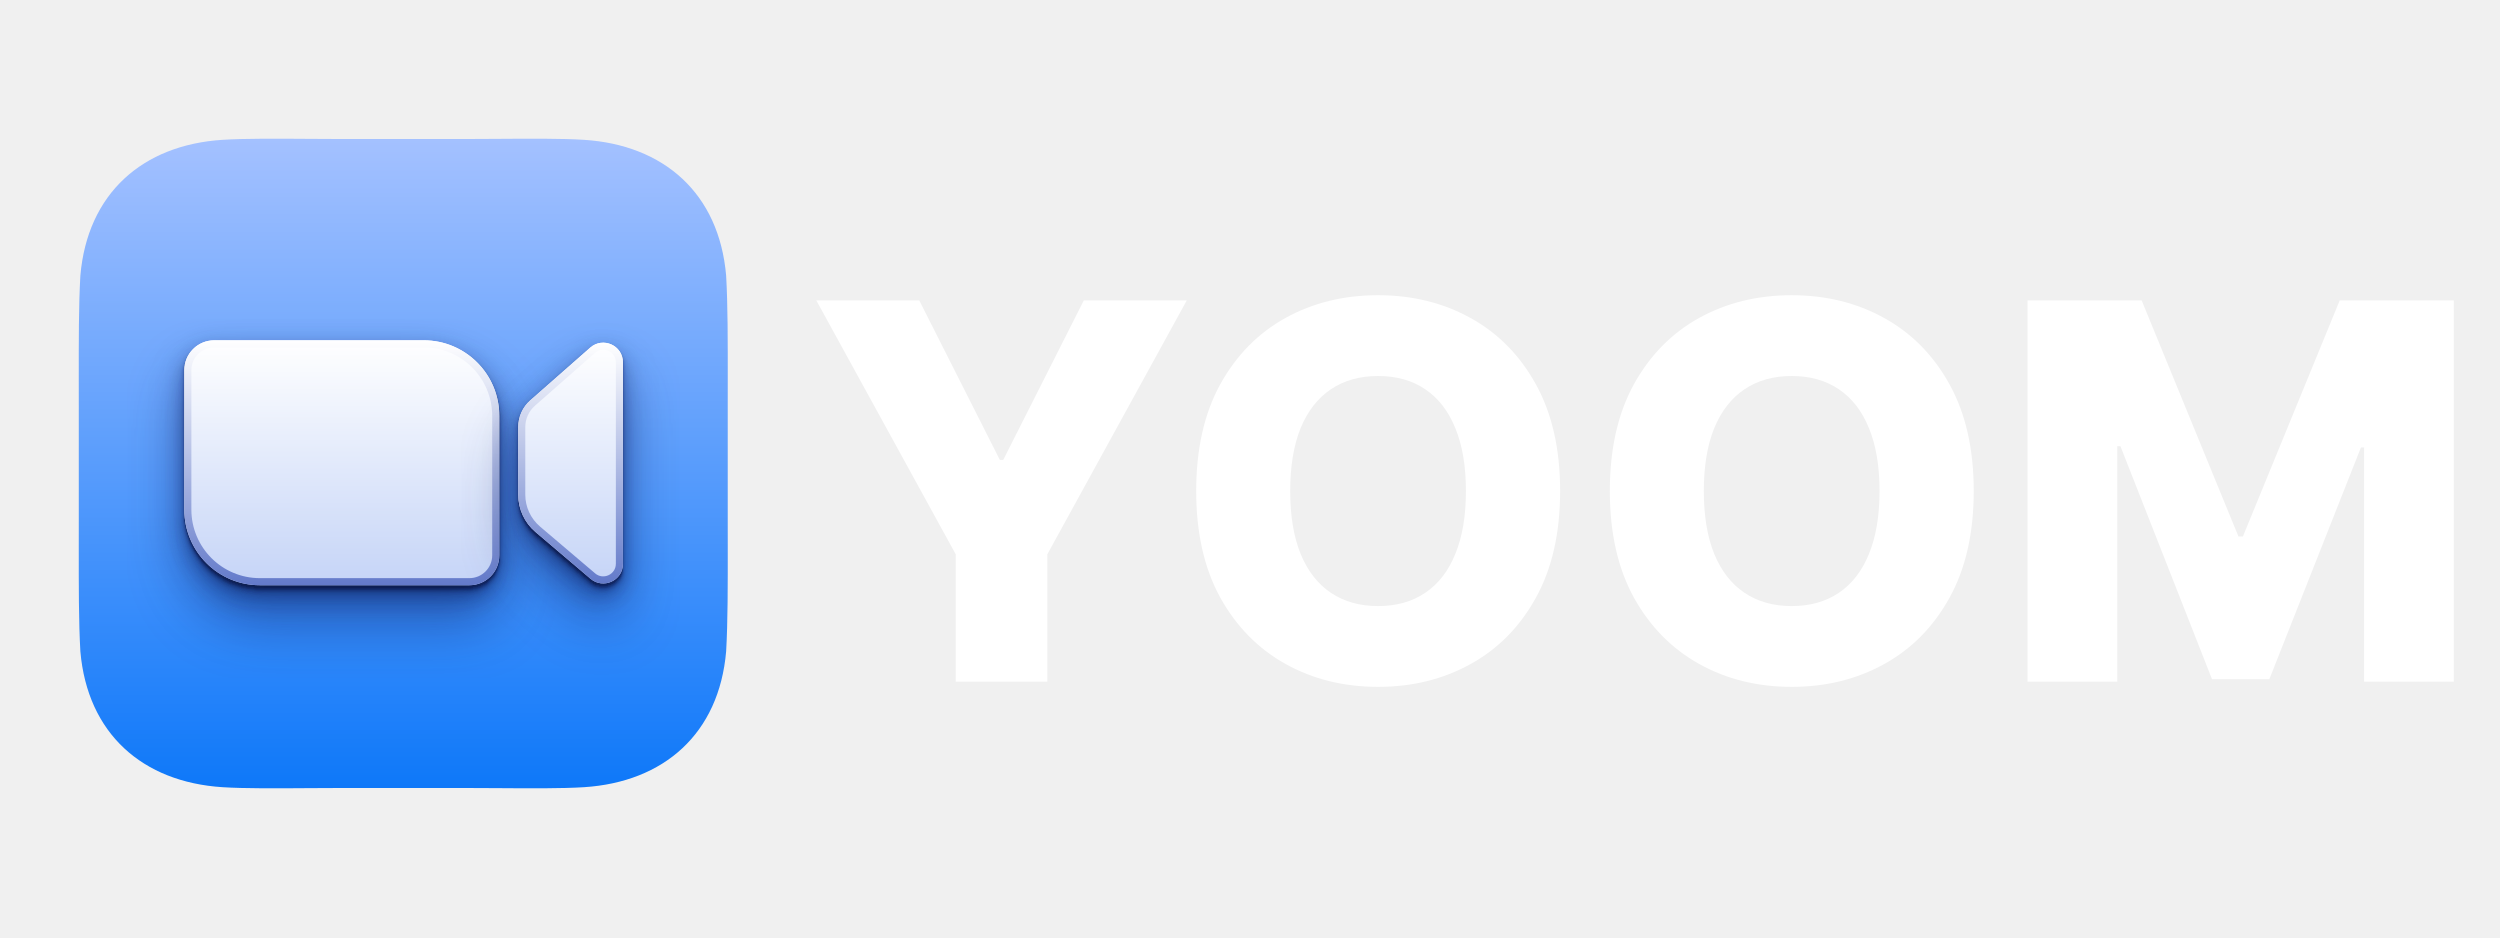
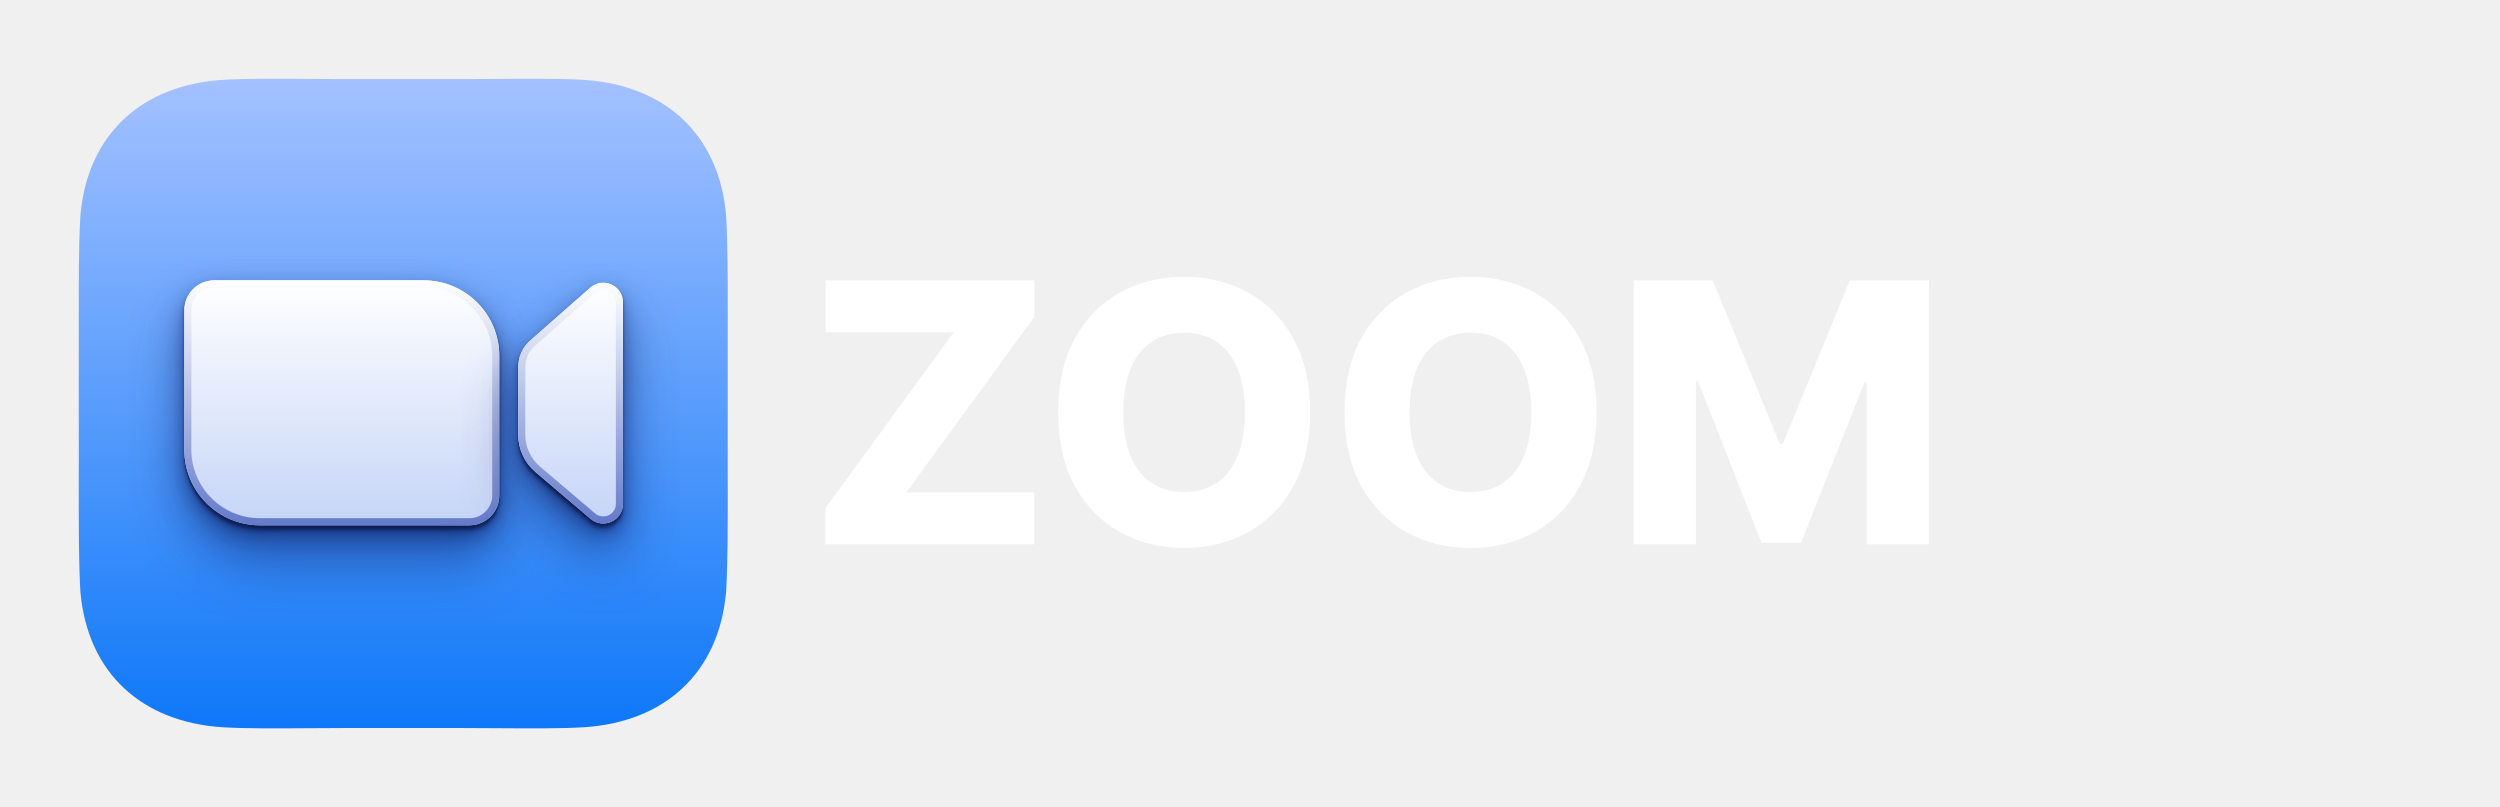
- <svg xmlns="http://www.w3.org/2000/svg" width="200" height="75" viewBox="0 0 159 52" fill="none">
-   <path d="M19.672 5.019C20.438 5.025 21.203 5.03 21.933 5.03H29.362C30.092 5.03 30.857 5.025 31.622 5.019C33.682 5.005 35.746 4.991 37.142 5.08C42.226 5.406 45.733 8.486 46.183 13.72C46.29 15.601 46.288 17.867 46.285 20.539V20.54C46.284 20.999 46.284 21.469 46.284 21.952V29.381C46.284 29.864 46.284 30.334 46.285 30.793C46.288 33.465 46.29 35.731 46.183 37.612C45.733 42.847 42.226 45.927 37.142 46.253C35.746 46.342 33.682 46.328 31.622 46.313C30.857 46.308 30.092 46.303 29.362 46.303H21.933C21.203 46.303 20.438 46.308 19.672 46.313C17.612 46.328 15.549 46.342 14.152 46.253C9.068 45.927 5.562 42.847 5.111 37.612C5.004 35.732 5.007 33.466 5.01 30.794V30.793C5.01 30.334 5.011 29.864 5.011 29.381V21.952C5.011 21.469 5.01 20.999 5.01 20.54V20.539C5.007 17.867 5.004 15.601 5.111 13.72C5.562 8.486 9.068 5.406 14.152 5.08C15.549 4.991 17.612 5.005 19.672 5.019Z" fill="url(#paint0_linear_2973_971)" />
-   <g filter="url(#filter0_dddddd_2973_971)">
-     <path d="M11.721 19.735C11.721 18.684 12.573 17.831 13.624 17.831H26.948C29.603 17.831 31.756 19.984 31.756 22.64V31.506C31.756 32.557 30.904 33.409 29.853 33.409H16.529C13.873 33.409 11.721 31.256 11.721 28.6V19.735Z" fill="url(#paint1_linear_2973_971)" />
-     <path d="M13.624 18.057H26.948C29.479 18.057 31.53 20.109 31.53 22.64V31.506C31.53 32.432 30.779 33.183 29.853 33.183H16.529C13.998 33.183 11.946 31.131 11.946 28.6V19.735C11.946 18.808 12.697 18.057 13.624 18.057Z" stroke="url(#paint2_linear_2973_971)" stroke-width="0.451" />
+ <svg xmlns="http://www.w3.org/2000/svg" width="124" height="40" viewBox="0 0 124 40" fill="none">
+   <path d="M15.342 3.915C15.939 3.919 16.535 3.923 17.105 3.923H22.898C23.468 3.923 24.064 3.919 24.661 3.915C26.268 3.903 27.877 3.892 28.966 3.962C32.931 4.216 35.666 6.618 36.017 10.7C36.101 12.167 36.099 13.934 36.096 16.018V16.019C36.096 16.376 36.095 16.743 36.095 17.12V22.913C36.095 23.29 36.096 23.657 36.096 24.015C36.099 26.099 36.101 27.866 36.017 29.333C35.666 33.415 32.931 35.817 28.966 36.071C27.877 36.141 26.268 36.13 24.661 36.119C24.064 36.114 23.468 36.11 22.898 36.11H17.105C16.535 36.11 15.939 36.114 15.342 36.119C13.735 36.13 12.126 36.141 11.037 36.071C7.072 35.817 4.338 33.415 3.986 29.333C3.903 27.866 3.905 26.099 3.907 24.015V24.015C3.907 23.657 3.908 23.29 3.908 22.913V17.12C3.908 16.743 3.907 16.376 3.907 16.019V16.018C3.905 13.934 3.903 12.167 3.986 10.7C4.338 6.618 7.072 4.216 11.037 3.962C12.126 3.892 13.735 3.903 15.342 3.915Z" fill="url(#paint0_linear_0_8)" />
+   <g filter="url(#filter0_dddddd_0_8)">
+     <path d="M9.141 15.391C9.141 14.571 9.805 13.906 10.625 13.906H21.016C23.087 13.906 24.766 15.585 24.766 17.656V24.57C24.766 25.39 24.101 26.055 23.281 26.055H12.891C10.82 26.055 9.141 24.376 9.141 22.305V15.391Z" fill="url(#paint1_linear_0_8)" />
+     <path d="M10.625 14.082H21.016C22.99 14.082 24.59 15.682 24.59 17.656V24.57C24.59 25.293 24.004 25.879 23.281 25.879H12.891C10.917 25.879 9.316 24.279 9.316 22.305V15.391C9.316 14.668 9.902 14.082 10.625 14.082Z" stroke="url(#paint2_linear_0_8)" stroke-width="0.352" />
  </g>
-   <g filter="url(#filter1_dddddd_2973_971)">
-     <path d="M32.958 23.346C32.958 22.699 33.237 22.082 33.723 21.654L37.54 18.296C38.349 17.584 39.62 18.159 39.62 19.236V32.042C39.62 33.109 38.37 33.687 37.557 32.996L34.053 30.019C33.358 29.429 32.958 28.564 32.958 27.653V23.346Z" fill="url(#paint3_linear_2973_971)" />
-     <path d="M33.872 21.823L37.689 18.465C38.353 17.882 39.394 18.353 39.394 19.236V32.042C39.394 32.917 38.37 33.391 37.703 32.825L34.199 29.848C33.555 29.3 33.183 28.498 33.183 27.653V23.346C33.183 22.763 33.434 22.209 33.872 21.823Z" stroke="url(#paint4_linear_2973_971)" stroke-width="0.451" />
+   <g filter="url(#filter1_dddddd_0_8)">
+     <path d="M25.703 18.207C25.703 17.702 25.921 17.221 26.3 16.887L29.277 14.269C29.908 13.714 30.898 14.162 30.898 15.002V24.989C30.898 25.821 29.924 26.272 29.29 25.733L26.557 23.411C26.015 22.951 25.703 22.276 25.703 21.566V18.207Z" fill="url(#paint3_linear_0_8)" />
+     <path d="M26.416 17.02L29.393 14.401C29.91 13.946 30.723 14.313 30.723 15.002V24.989C30.723 25.671 29.924 26.041 29.403 25.599L26.671 23.277C26.168 22.851 25.879 22.225 25.879 21.566V18.207C25.879 17.753 26.075 17.32 26.416 17.02Z" stroke="url(#paint4_linear_0_8)" stroke-width="0.352" />
  </g>
-   <path d="M51.918 15.294H58.465L63.591 25.44H63.804L68.93 15.294H75.478L66.61 31.442V39.54H60.785V31.442L51.918 15.294ZM99.224 27.417C99.224 30.085 98.711 32.346 97.684 34.201C96.659 36.056 95.269 37.465 93.517 38.427C91.773 39.39 89.816 39.872 87.645 39.872C85.467 39.872 83.505 39.386 81.761 38.416C80.017 37.445 78.632 36.036 77.606 34.189C76.587 32.334 76.078 30.077 76.078 27.417C76.078 24.749 76.587 22.488 77.606 20.633C78.632 18.779 80.017 17.37 81.761 16.407C83.505 15.444 85.467 14.963 87.645 14.963C89.816 14.963 91.773 15.444 93.517 16.407C95.269 17.37 96.659 18.779 97.684 20.633C98.711 22.488 99.224 24.749 99.224 27.417ZM93.233 27.417C93.233 25.839 93.008 24.505 92.558 23.416C92.116 22.326 91.477 21.502 90.64 20.941C89.812 20.381 88.813 20.101 87.645 20.101C86.485 20.101 85.486 20.381 84.65 20.941C83.813 21.502 83.17 22.326 82.72 23.416C82.278 24.505 82.057 25.839 82.057 27.417C82.057 28.996 82.278 30.329 82.72 31.419C83.17 32.508 83.813 33.333 84.65 33.893C85.486 34.453 86.485 34.734 87.645 34.734C88.813 34.734 89.812 34.453 90.64 33.893C91.477 33.333 92.116 32.508 92.558 31.419C93.008 30.329 93.233 28.996 93.233 27.417ZM125.53 27.417C125.53 30.085 125.017 32.346 123.991 34.201C122.965 36.056 121.576 37.465 119.824 38.427C118.079 39.39 116.122 39.872 113.951 39.872C111.773 39.872 109.812 39.386 108.067 38.416C106.323 37.445 104.938 36.036 103.912 34.189C102.894 32.334 102.385 30.077 102.385 27.417C102.385 24.749 102.894 22.488 103.912 20.633C104.938 18.779 106.323 17.37 108.067 16.407C109.812 15.444 111.773 14.963 113.951 14.963C116.122 14.963 118.079 15.444 119.824 16.407C121.576 17.37 122.965 18.779 123.991 20.633C125.017 22.488 125.53 24.749 125.53 27.417ZM119.539 27.417C119.539 25.839 119.314 24.505 118.865 23.416C118.423 22.326 117.783 21.502 116.947 20.941C116.118 20.381 115.119 20.101 113.951 20.101C112.791 20.101 111.793 20.381 110.956 20.941C110.119 21.502 109.476 22.326 109.026 23.416C108.584 24.505 108.363 25.839 108.363 27.417C108.363 28.996 108.584 30.329 109.026 31.419C109.476 32.508 110.119 33.333 110.956 33.893C111.793 34.453 112.791 34.734 113.951 34.734C115.119 34.734 116.118 34.453 116.947 33.893C117.783 33.333 118.423 32.508 118.865 31.419C119.314 30.329 119.539 28.996 119.539 27.417ZM128.951 15.294H136.209L142.365 30.306H142.649L148.805 15.294H156.063V39.54H150.356V24.647H150.155L144.33 39.386H140.684L134.859 24.564H134.658V39.54H128.951V15.294Z" fill="white" />
+   <path d="M40.946 27V25.197L47.306 16.479H40.952V13.909H51.307V15.712L44.947 24.43H51.301V27H40.946ZM64.983 20.454C64.983 21.895 64.706 23.116 64.152 24.117C63.598 25.119 62.848 25.879 61.902 26.399C60.961 26.919 59.904 27.179 58.732 27.179C57.556 27.179 56.497 26.917 55.555 26.393C54.613 25.869 53.865 25.108 53.311 24.111C52.762 23.109 52.487 21.891 52.487 20.454C52.487 19.014 52.762 17.793 53.311 16.792C53.865 15.79 54.613 15.03 55.555 14.51C56.497 13.99 57.556 13.73 58.732 13.73C59.904 13.73 60.961 13.99 61.902 14.51C62.848 15.03 63.598 15.79 64.152 16.792C64.706 17.793 64.983 19.014 64.983 20.454ZM61.749 20.454C61.749 19.602 61.627 18.882 61.385 18.294C61.146 17.706 60.801 17.261 60.349 16.958C59.902 16.655 59.363 16.504 58.732 16.504C58.105 16.504 57.566 16.655 57.115 16.958C56.663 17.261 56.316 17.706 56.073 18.294C55.834 18.882 55.715 19.602 55.715 20.454C55.715 21.307 55.834 22.027 56.073 22.615C56.316 23.203 56.663 23.648 57.115 23.951C57.566 24.254 58.105 24.405 58.732 24.405C59.363 24.405 59.902 24.254 60.349 23.951C60.801 23.648 61.146 23.203 61.385 22.615C61.627 22.027 61.749 21.307 61.749 20.454ZM79.186 20.454C79.186 21.895 78.909 23.116 78.356 24.117C77.802 25.119 77.052 25.879 76.106 26.399C75.164 26.919 74.107 27.179 72.935 27.179C71.759 27.179 70.7 26.917 69.758 26.393C68.816 25.869 68.069 25.108 67.515 24.111C66.965 23.109 66.69 21.891 66.69 20.454C66.69 19.014 66.965 17.793 67.515 16.792C68.069 15.79 68.816 15.03 69.758 14.51C70.7 13.99 71.759 13.73 72.935 13.73C74.107 13.73 75.164 13.99 76.106 14.51C77.052 15.03 77.802 15.79 78.356 16.792C78.909 17.793 79.186 19.014 79.186 20.454ZM75.952 20.454C75.952 19.602 75.831 18.882 75.588 18.294C75.349 17.706 75.004 17.261 74.552 16.958C74.105 16.655 73.566 16.504 72.935 16.504C72.309 16.504 71.769 16.655 71.318 16.958C70.866 17.261 70.519 17.706 70.276 18.294C70.037 18.882 69.918 19.602 69.918 20.454C69.918 21.307 70.037 22.027 70.276 22.615C70.519 23.203 70.866 23.648 71.318 23.951C71.769 24.254 72.309 24.405 72.935 24.405C73.566 24.405 74.105 24.254 74.552 23.951C75.004 23.648 75.349 23.203 75.588 22.615C75.831 22.027 75.952 21.307 75.952 20.454ZM81.034 13.909H84.952L88.276 22.014H88.429L91.753 13.909H95.671V27H92.591V18.959H92.482L89.337 26.917H87.368L84.223 18.914H84.115V27H81.034V13.909Z" fill="white" />
  <defs>
-     <filter id="filter0_dddddd_2973_971" x="8.114" y="16.479" width="27.248" height="22.79" filterUnits="userSpaceOnUse" color-interpolation-filters="sRGB">
+     <filter id="filter0_dddddd_0_8" x="6.328" y="12.852" width="21.25" height="17.773" filterUnits="userSpaceOnUse" color-interpolation-filters="sRGB">
      <feFlood flood-opacity="0" result="BackgroundImageFix" />
      <feColorMatrix in="SourceAlpha" type="matrix" values="0 0 0 0 0 0 0 0 0 0 0 0 0 0 0 0 0 0 127 0" result="hardAlpha" />
-       <feOffset dy="0.124" />
-       <feGaussianBlur stdDeviation="0.046" />
+       <feOffset dy="0.096" />
+       <feGaussianBlur stdDeviation="0.036" />
      <feColorMatrix type="matrix" values="0 0 0 0 0.051 0 0 0 0 0.122 0 0 0 0 0.396 0 0 0 0.19 0" />
-       <feBlend mode="multiply" in2="BackgroundImageFix" result="effect1_dropShadow_2973_971" />
+       <feBlend mode="multiply" in2="BackgroundImageFix" result="effect1_dropShadow_0_8" />
      <feColorMatrix in="SourceAlpha" type="matrix" values="0 0 0 0 0 0 0 0 0 0 0 0 0 0 0 0 0 0 127 0" result="hardAlpha" />
-       <feOffset dy="0.243" />
-       <feGaussianBlur stdDeviation="0.101" />
+       <feOffset dy="0.189" />
+       <feGaussianBlur stdDeviation="0.079" />
      <feColorMatrix type="matrix" values="0 0 0 0 0.051 0 0 0 0 0.122 0 0 0 0 0.396 0 0 0 0.369 0" />
-       <feBlend mode="multiply" in2="effect1_dropShadow_2973_971" result="effect2_dropShadow_2973_971" />
+       <feBlend mode="multiply" in2="effect1_dropShadow_0_8" result="effect2_dropShadow_0_8" />
      <feColorMatrix in="SourceAlpha" type="matrix" values="0 0 0 0 0 0 0 0 0 0 0 0 0 0 0 0 0 0 127 0" result="hardAlpha" />
-       <feOffset dy="0.373" />
-       <feGaussianBlur stdDeviation="0.174" />
+       <feOffset dy="0.291" />
+       <feGaussianBlur stdDeviation="0.135" />
      <feColorMatrix type="matrix" values="0 0 0 0 0.051 0 0 0 0 0.122 0 0 0 0 0.396 0 0 0 0.3 0" />
-       <feBlend mode="multiply" in2="effect2_dropShadow_2973_971" result="effect3_dropShadow_2973_971" />
+       <feBlend mode="multiply" in2="effect2_dropShadow_0_8" result="effect3_dropShadow_0_8" />
      <feColorMatrix in="SourceAlpha" type="matrix" values="0 0 0 0 0 0 0 0 0 0 0 0 0 0 0 0 0 0 127 0" result="hardAlpha" />
-       <feOffset dy="0.548" />
-       <feGaussianBlur stdDeviation="0.551" />
+       <feOffset dy="0.427" />
+       <feGaussianBlur stdDeviation="0.43" />
      <feColorMatrix type="matrix" values="0 0 0 0 0.051 0 0 0 0 0.122 0 0 0 0 0.396 0 0 0 0.3 0" />
-       <feBlend mode="multiply" in2="effect3_dropShadow_2973_971" result="effect4_dropShadow_2973_971" />
+       <feBlend mode="multiply" in2="effect3_dropShadow_0_8" result="effect4_dropShadow_0_8" />
      <feColorMatrix in="SourceAlpha" type="matrix" values="0 0 0 0 0 0 0 0 0 0 0 0 0 0 0 0 0 0 127 0" result="hardAlpha" />
-       <feOffset dy="0.852" />
-       <feGaussianBlur stdDeviation="1.025" />
+       <feOffset dy="0.665" />
+       <feGaussianBlur stdDeviation="0.799" />
      <feColorMatrix type="matrix" values="0 0 0 0 0.051 0 0 0 0 0.122 0 0 0 0 0.396 0 0 0 0.29 0" />
-       <feBlend mode="overlay" in2="effect4_dropShadow_2973_971" result="effect5_dropShadow_2973_971" />
+       <feBlend mode="overlay" in2="effect4_dropShadow_0_8" result="effect5_dropShadow_0_8" />
      <feColorMatrix in="SourceAlpha" type="matrix" values="0 0 0 0 0 0 0 0 0 0 0 0 0 0 0 0 0 0 127 0" result="hardAlpha" />
-       <feOffset dy="2.254" />
-       <feGaussianBlur stdDeviation="1.803" />
+       <feOffset dy="1.758" />
+       <feGaussianBlur stdDeviation="1.406" />
      <feColorMatrix type="matrix" values="0 0 0 0 0.051 0 0 0 0 0.122 0 0 0 0 0.396 0 0 0 0.45 0" />
-       <feBlend mode="multiply" in2="effect5_dropShadow_2973_971" result="effect6_dropShadow_2973_971" />
-       <feBlend mode="normal" in="SourceGraphic" in2="effect6_dropShadow_2973_971" result="shape" />
+       <feBlend mode="multiply" in2="effect5_dropShadow_0_8" result="effect6_dropShadow_0_8" />
+       <feBlend mode="normal" in="SourceGraphic" in2="effect6_dropShadow_0_8" result="shape" />
    </filter>
-     <filter id="filter1_dddddd_2973_971" x="29.352" y="16.629" width="13.874" height="22.528" filterUnits="userSpaceOnUse" color-interpolation-filters="sRGB">
+     <filter id="filter1_dddddd_0_8" x="22.891" y="12.969" width="10.82" height="17.569" filterUnits="userSpaceOnUse" color-interpolation-filters="sRGB">
      <feFlood flood-opacity="0" result="BackgroundImageFix" />
      <feColorMatrix in="SourceAlpha" type="matrix" values="0 0 0 0 0 0 0 0 0 0 0 0 0 0 0 0 0 0 127 0" result="hardAlpha" />
-       <feOffset dy="0.124" />
-       <feGaussianBlur stdDeviation="0.046" />
+       <feOffset dy="0.096" />
+       <feGaussianBlur stdDeviation="0.036" />
      <feColorMatrix type="matrix" values="0 0 0 0 0.051 0 0 0 0 0.122 0 0 0 0 0.396 0 0 0 0.19 0" />
-       <feBlend mode="multiply" in2="BackgroundImageFix" result="effect1_dropShadow_2973_971" />
+       <feBlend mode="multiply" in2="BackgroundImageFix" result="effect1_dropShadow_0_8" />
      <feColorMatrix in="SourceAlpha" type="matrix" values="0 0 0 0 0 0 0 0 0 0 0 0 0 0 0 0 0 0 127 0" result="hardAlpha" />
-       <feOffset dy="0.243" />
-       <feGaussianBlur stdDeviation="0.101" />
+       <feOffset dy="0.189" />
+       <feGaussianBlur stdDeviation="0.079" />
      <feColorMatrix type="matrix" values="0 0 0 0 0.051 0 0 0 0 0.122 0 0 0 0 0.396 0 0 0 0.369 0" />
-       <feBlend mode="multiply" in2="effect1_dropShadow_2973_971" result="effect2_dropShadow_2973_971" />
+       <feBlend mode="multiply" in2="effect1_dropShadow_0_8" result="effect2_dropShadow_0_8" />
      <feColorMatrix in="SourceAlpha" type="matrix" values="0 0 0 0 0 0 0 0 0 0 0 0 0 0 0 0 0 0 127 0" result="hardAlpha" />
-       <feOffset dy="0.373" />
-       <feGaussianBlur stdDeviation="0.174" />
+       <feOffset dy="0.291" />
+       <feGaussianBlur stdDeviation="0.135" />
      <feColorMatrix type="matrix" values="0 0 0 0 0.051 0 0 0 0 0.122 0 0 0 0 0.396 0 0 0 0.3 0" />
-       <feBlend mode="multiply" in2="effect2_dropShadow_2973_971" result="effect3_dropShadow_2973_971" />
+       <feBlend mode="multiply" in2="effect2_dropShadow_0_8" result="effect3_dropShadow_0_8" />
      <feColorMatrix in="SourceAlpha" type="matrix" values="0 0 0 0 0 0 0 0 0 0 0 0 0 0 0 0 0 0 127 0" result="hardAlpha" />
-       <feOffset dy="0.548" />
-       <feGaussianBlur stdDeviation="0.551" />
+       <feOffset dy="0.427" />
+       <feGaussianBlur stdDeviation="0.43" />
      <feColorMatrix type="matrix" values="0 0 0 0 0.051 0 0 0 0 0.122 0 0 0 0 0.396 0 0 0 0.3 0" />
-       <feBlend mode="multiply" in2="effect3_dropShadow_2973_971" result="effect4_dropShadow_2973_971" />
+       <feBlend mode="multiply" in2="effect3_dropShadow_0_8" result="effect4_dropShadow_0_8" />
      <feColorMatrix in="SourceAlpha" type="matrix" values="0 0 0 0 0 0 0 0 0 0 0 0 0 0 0 0 0 0 127 0" result="hardAlpha" />
-       <feOffset dy="0.852" />
-       <feGaussianBlur stdDeviation="1.025" />
+       <feOffset dy="0.665" />
+       <feGaussianBlur stdDeviation="0.799" />
      <feColorMatrix type="matrix" values="0 0 0 0 0.051 0 0 0 0 0.122 0 0 0 0 0.396 0 0 0 0.29 0" />
-       <feBlend mode="overlay" in2="effect4_dropShadow_2973_971" result="effect5_dropShadow_2973_971" />
+       <feBlend mode="overlay" in2="effect4_dropShadow_0_8" result="effect5_dropShadow_0_8" />
      <feColorMatrix in="SourceAlpha" type="matrix" values="0 0 0 0 0 0 0 0 0 0 0 0 0 0 0 0 0 0 127 0" result="hardAlpha" />
-       <feOffset dy="2.254" />
-       <feGaussianBlur stdDeviation="1.803" />
+       <feOffset dy="1.758" />
+       <feGaussianBlur stdDeviation="1.406" />
      <feColorMatrix type="matrix" values="0 0 0 0 0.051 0 0 0 0 0.122 0 0 0 0 0.396 0 0 0 0.45 0" />
-       <feBlend mode="multiply" in2="effect5_dropShadow_2973_971" result="effect6_dropShadow_2973_971" />
-       <feBlend mode="normal" in="SourceGraphic" in2="effect6_dropShadow_2973_971" result="shape" />
+       <feBlend mode="multiply" in2="effect5_dropShadow_0_8" result="effect6_dropShadow_0_8" />
+       <feBlend mode="normal" in="SourceGraphic" in2="effect6_dropShadow_0_8" result="shape" />
    </filter>
-     <linearGradient id="paint0_linear_2973_971" x1="25.647" y1="5.009" x2="25.647" y2="46.324" gradientUnits="userSpaceOnUse">
+     <linearGradient id="paint0_linear_0_8" x1="20.002" y1="3.906" x2="20.002" y2="36.127" gradientUnits="userSpaceOnUse">
      <stop stop-color="#A4C1FF" />
      <stop offset="1" stop-color="#0E78F9" />
    </linearGradient>
-     <linearGradient id="paint1_linear_2973_971" x1="21.738" y1="17.831" x2="21.738" y2="33.409" gradientUnits="userSpaceOnUse">
+     <linearGradient id="paint1_linear_0_8" x1="16.953" y1="13.906" x2="16.953" y2="26.055" gradientUnits="userSpaceOnUse">
      <stop stop-color="white" />
      <stop offset="1" stop-color="#C5D4F7" />
    </linearGradient>
-     <linearGradient id="paint2_linear_2973_971" x1="21.738" y1="17.831" x2="21.738" y2="33.409" gradientUnits="userSpaceOnUse">
+     <linearGradient id="paint2_linear_0_8" x1="16.953" y1="13.906" x2="16.953" y2="26.055" gradientUnits="userSpaceOnUse">
      <stop stop-color="white" />
      <stop offset="1" stop-color="#637ACA" />
    </linearGradient>
-     <linearGradient id="paint3_linear_2973_971" x1="36.289" y1="17.982" x2="36.289" y2="33.297" gradientUnits="userSpaceOnUse">
+     <linearGradient id="paint3_linear_0_8" x1="28.301" y1="14.023" x2="28.301" y2="25.967" gradientUnits="userSpaceOnUse">
      <stop stop-color="white" />
      <stop offset="1" stop-color="#C5D4F7" />
    </linearGradient>
-     <linearGradient id="paint4_linear_2973_971" x1="36.289" y1="17.982" x2="36.289" y2="33.297" gradientUnits="userSpaceOnUse">
+     <linearGradient id="paint4_linear_0_8" x1="28.301" y1="14.023" x2="28.301" y2="25.967" gradientUnits="userSpaceOnUse">
      <stop stop-color="white" />
      <stop offset="1" stop-color="#637ACA" />
    </linearGradient>
  </defs>
</svg>
